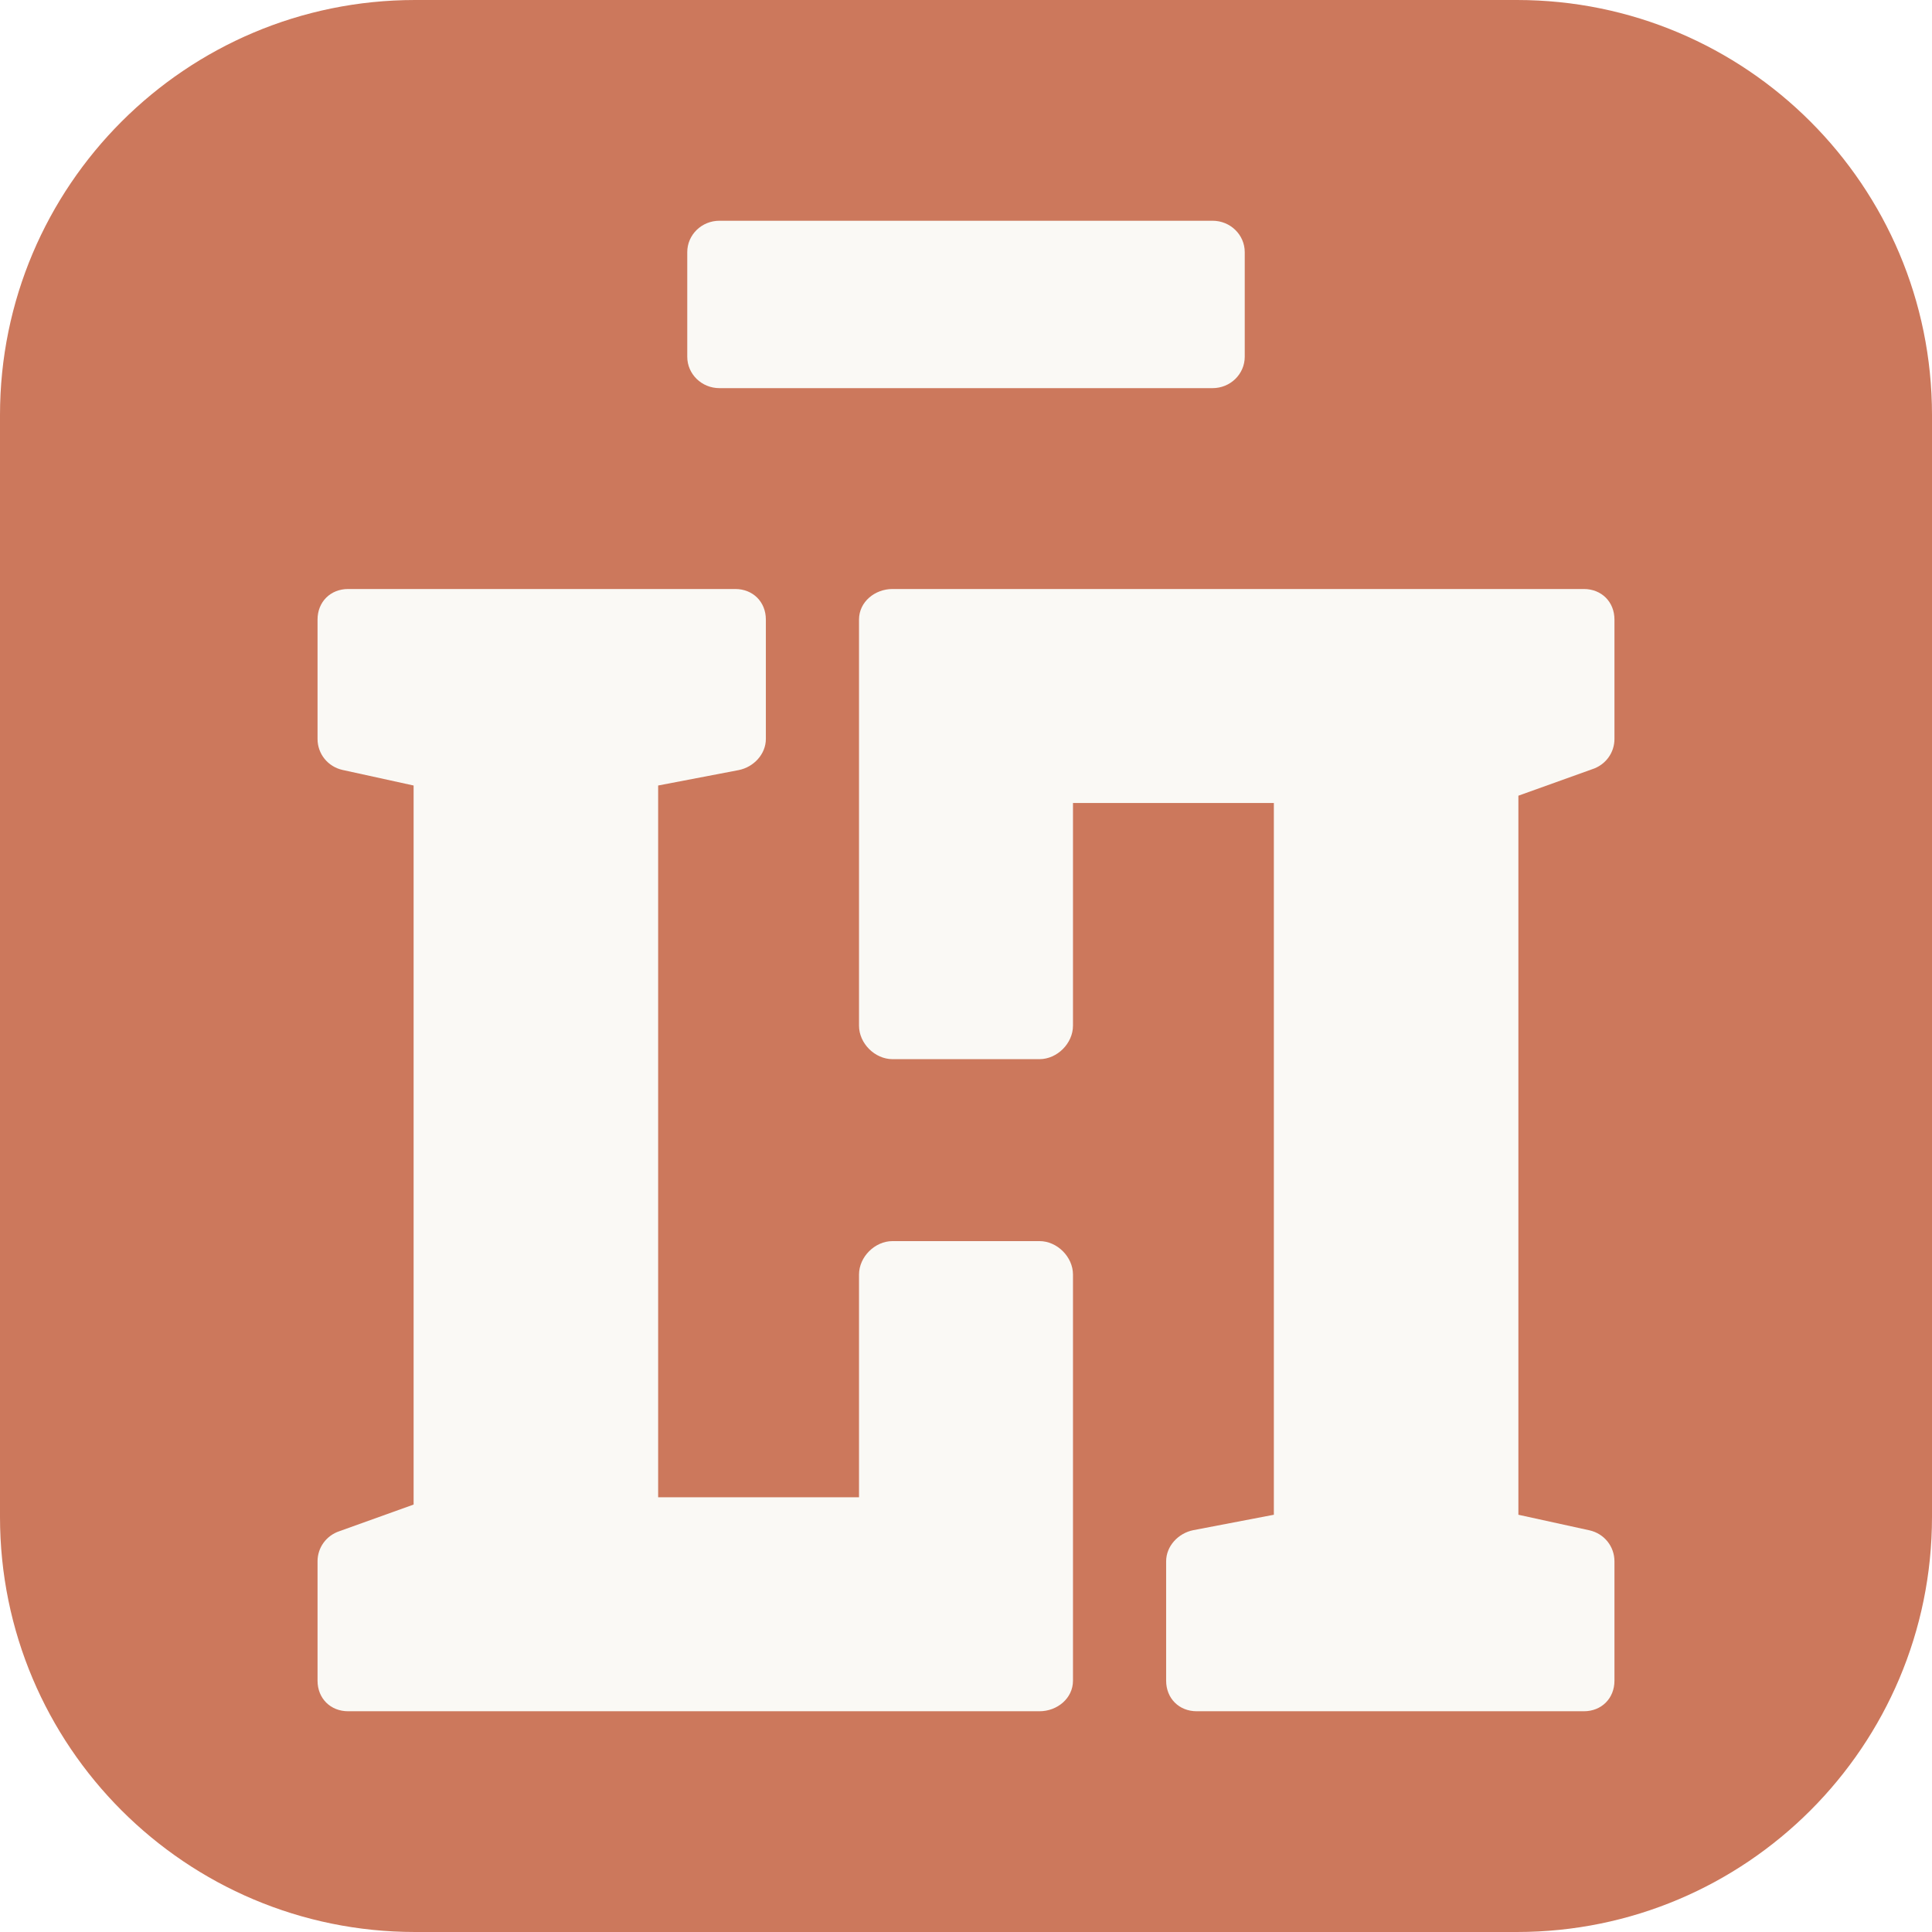
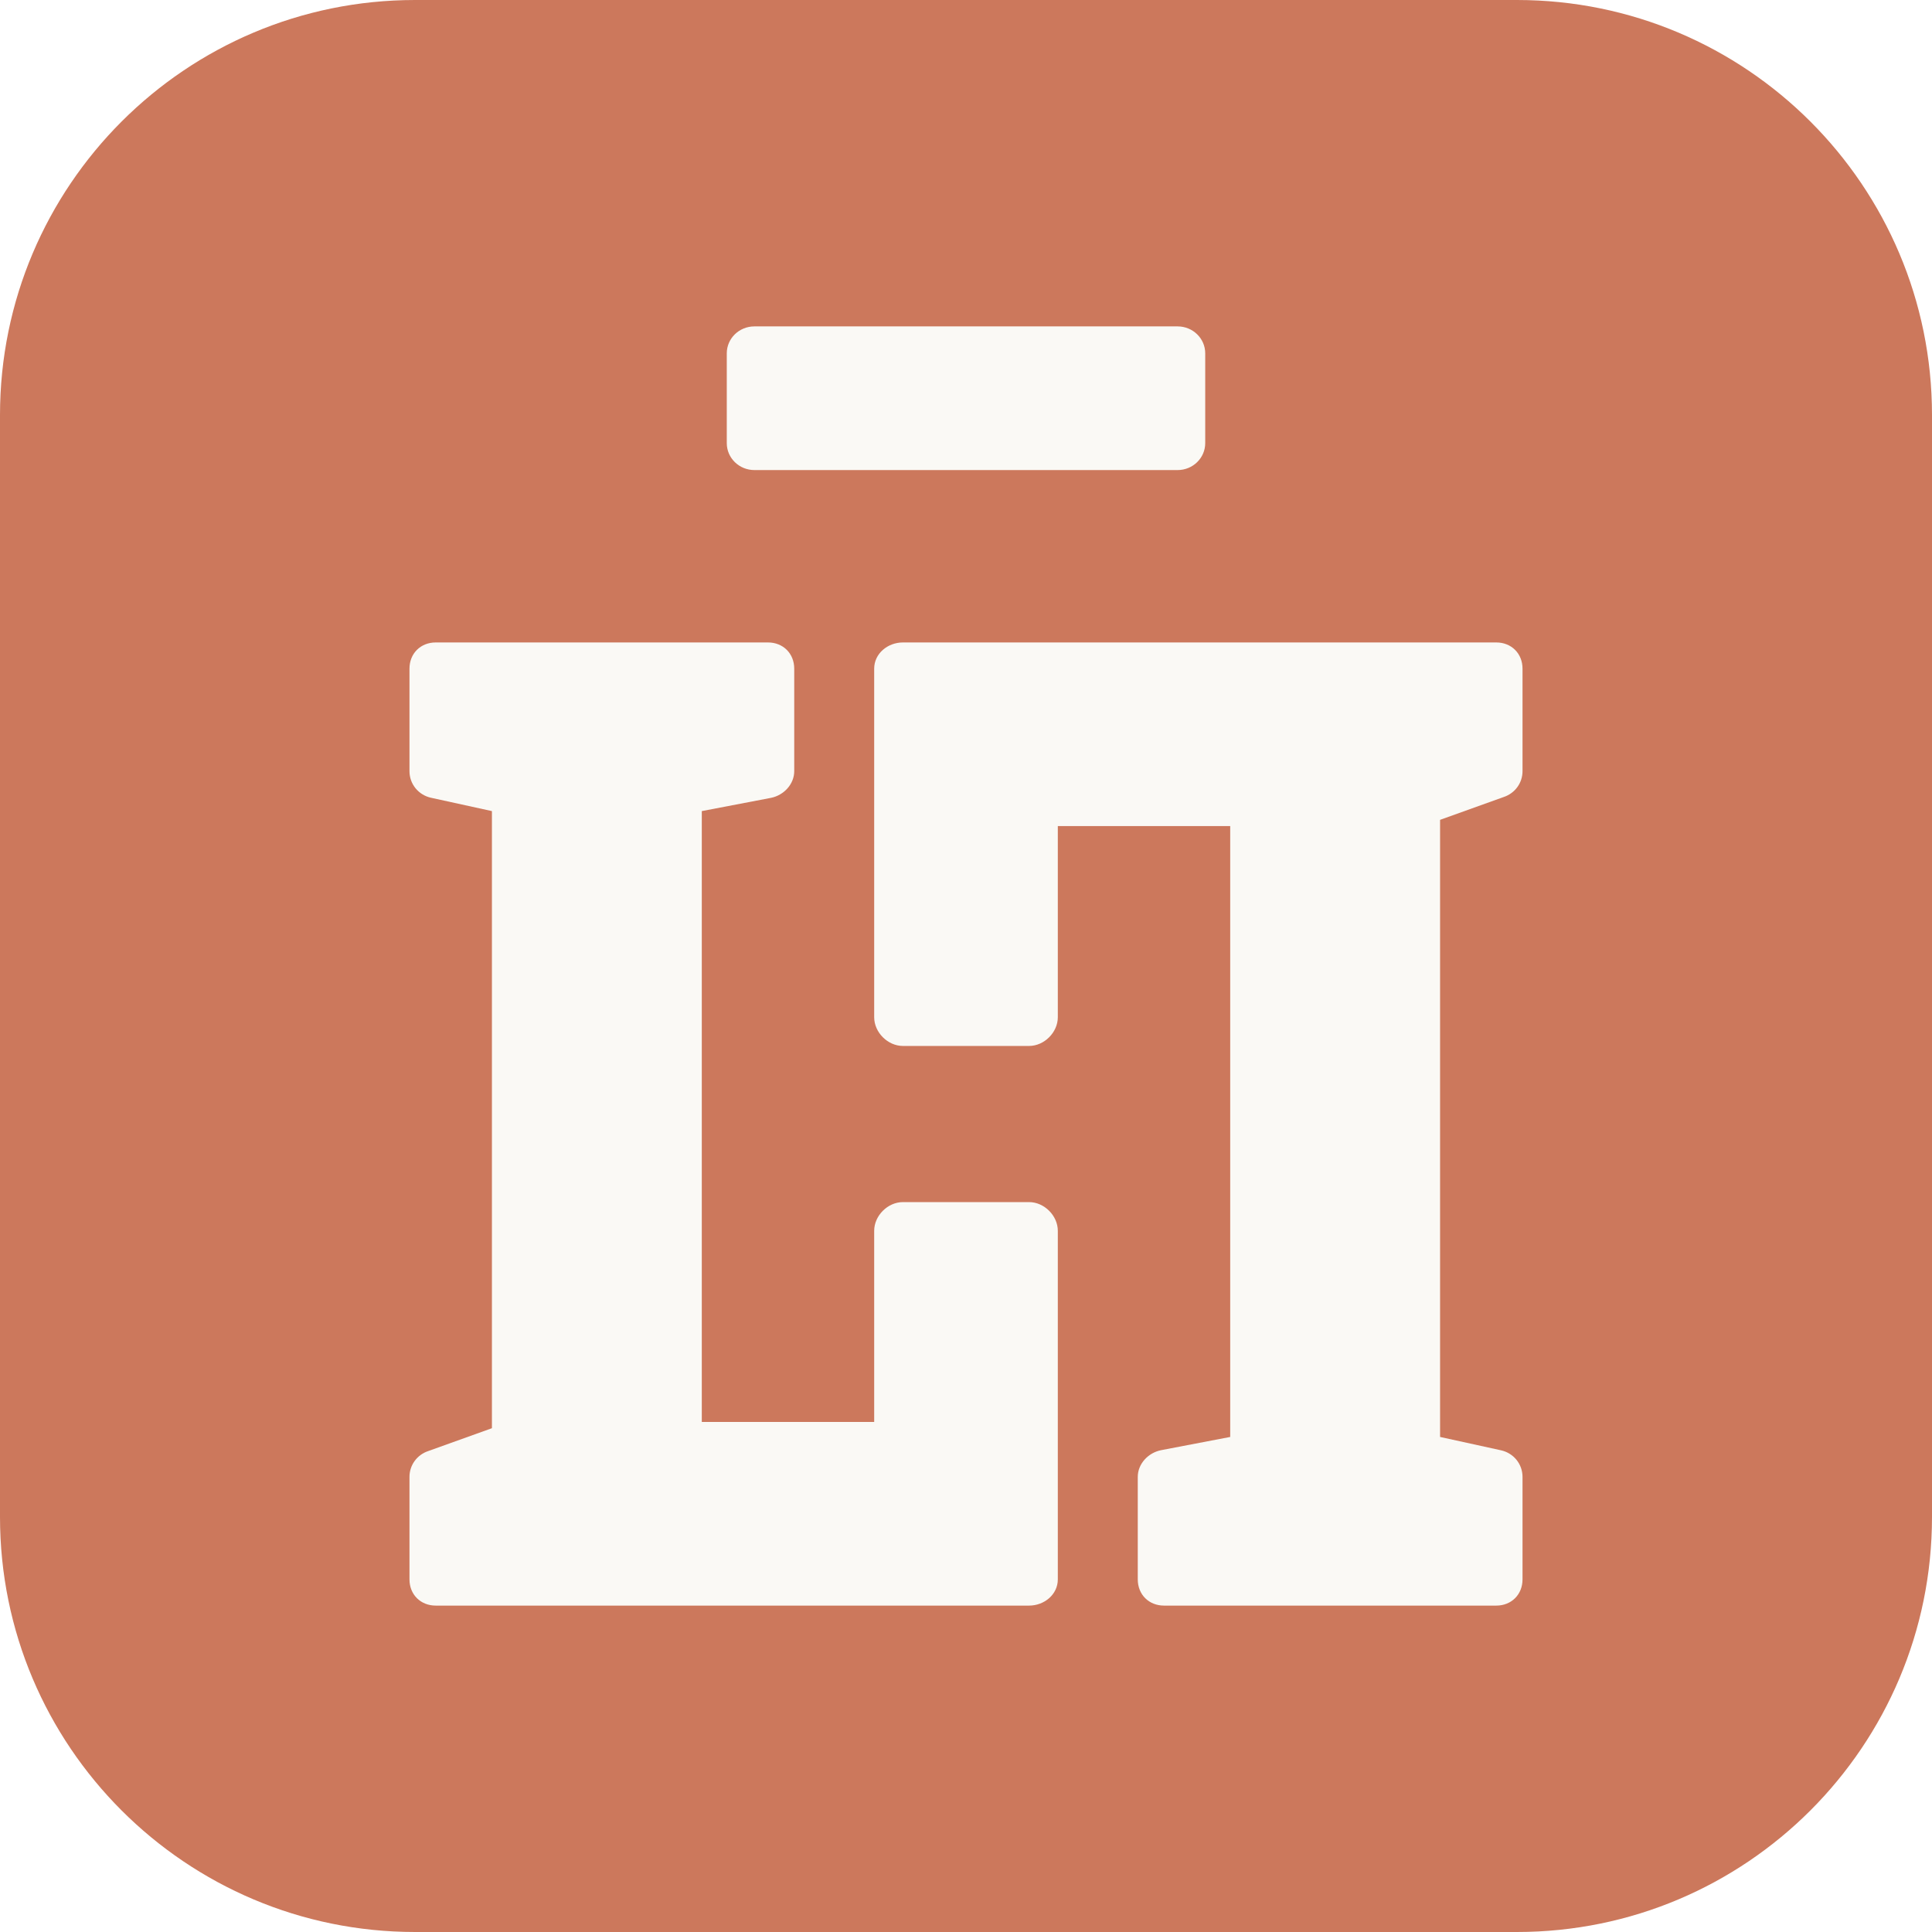
<svg xmlns="http://www.w3.org/2000/svg" viewBox="0 0 1024 1024" version="1.1">
  <style>
    rect {
      fill: #cc785c;
    }

    path {
      fill: #faf9f5;
    }
  </style>
  <rect x="0" y="0" width="1024" height="1024" rx="220" />
-   <path d="M455.296,793.592 L455.296,675.555 C455.296,666.169 463.696,657.811 473.04,657.811 L550.96,657.811 C560.304,657.811 568.704,666.169 568.704,675.555 L568.704,890.799 C568.704,900.185 560.304,907 550.96,907 L184.505,907 C175.161,907 168.304,900.185 168.304,890.799 L168.304,827.537 C168.304,820.222 172.964,813.882 179.872,811.569 L219.222,797.449 L219.222,416.336 L181.552,408.084 C173.811,406.356 168.304,399.614 168.304,391.648 L168.304,328.387 C168.304,319.001 175.161,312.186 184.505,312.186 L389.72,312.186 C399.063,312.186 405.921,319.001 405.921,328.387 L405.921,391.648 C405.921,399.749 399.468,406.57 391.56,408.159 L348.831,416.336 L348.831,793.592 L455.296,793.592 Z" />
-   <path d="M568.704,425.594 L568.704,543.631 C568.704,553.017 560.304,561.375 550.96,561.375 L473.04,561.375 C463.696,561.375 455.296,553.017 455.296,543.631 L455.296,328.387 C455.296,319.001 463.696,312.186 473.04,312.186 L839.495,312.186 C848.839,312.186 855.696,319.001 855.696,328.387 L855.696,391.648 C855.696,398.963 851.036,405.304 844.128,407.617 L804.778,421.736 L804.778,802.85 L842.448,811.101 C850.189,812.829 855.696,819.572 855.696,827.537 L855.696,890.799 C855.696,900.185 848.839,907 839.495,907 L634.28,907 C624.937,907 618.079,900.185 618.079,890.799 L618.079,827.537 C618.079,819.436 624.532,812.615 632.44,811.027 L675.169,802.85 L675.169,425.594 L568.704,425.594 Z" />
-   <path d="M364.261,133.635 C364.261,124.448 371.893,117 381.308,117 L642.692,117 C652.107,117 659.739,124.448 659.739,133.635 L659.739,189.086 C659.739,198.273 652.107,205.721 642.692,205.721 L381.308,205.721 C371.893,205.721 364.261,198.273 364.261,189.086 L364.261,133.635 Z" />
+   <path d="M463.335,753.67 L463.335,652.367 C463.335,644.312 470.544,637.139 478.563,637.139 L545.437,637.139 C553.456,637.139 560.665,644.312 560.665,652.367 L560.665,837.096 C560.665,845.151 553.456,851 545.437,851 L230.935,851 C222.916,851 217.03,845.151 217.03,837.096 L217.03,782.803 C217.03,776.525 221.029,771.084 226.958,769.098 L260.729,756.98 L260.729,429.898 L228.4,422.817 C221.757,421.334 217.03,415.547 217.03,408.711 L217.03,354.418 C217.03,346.363 222.916,340.514 230.935,340.514 L407.056,340.514 C415.075,340.514 420.96,346.363 420.96,354.418 L420.96,408.711 C420.96,415.663 415.422,421.517 408.635,422.881 L371.964,429.898 L371.964,753.67 L463.335,753.67 Z" />
+   <path d="M560.665,437.844 L560.665,539.146 C560.665,547.202 553.456,554.375 545.437,554.375 L478.563,554.375 C470.544,554.375 463.335,547.202 463.335,539.146 L463.335,354.418 C463.335,346.363 470.544,340.514 478.563,340.514 L793.065,340.514 C801.084,340.514 806.97,346.363 806.97,354.418 L806.97,408.711 C806.97,414.989 802.971,420.43 797.042,422.415 L763.271,434.533 L763.271,761.615 L795.6,768.697 C802.243,770.18 806.97,775.967 806.97,782.803 L806.97,837.096 C806.97,845.151 801.084,851 793.065,851 L616.944,851 C608.925,851 603.04,845.151 603.04,837.096 L603.04,782.803 C603.04,775.85 608.578,769.997 615.365,768.633 L652.036,761.615 L652.036,437.844 L560.665,437.844 Z" />
+   <path d="M385.206,187.277 C385.206,179.392 391.756,173 399.836,173 L624.164,173 C632.244,173 638.794,179.392 638.794,187.277 L638.794,234.866 C638.794,242.751 632.244,249.143 624.164,249.143 L399.836,249.143 C391.756,249.143 385.206,242.751 385.206,234.866 L385.206,187.277 Z" />
</svg>
